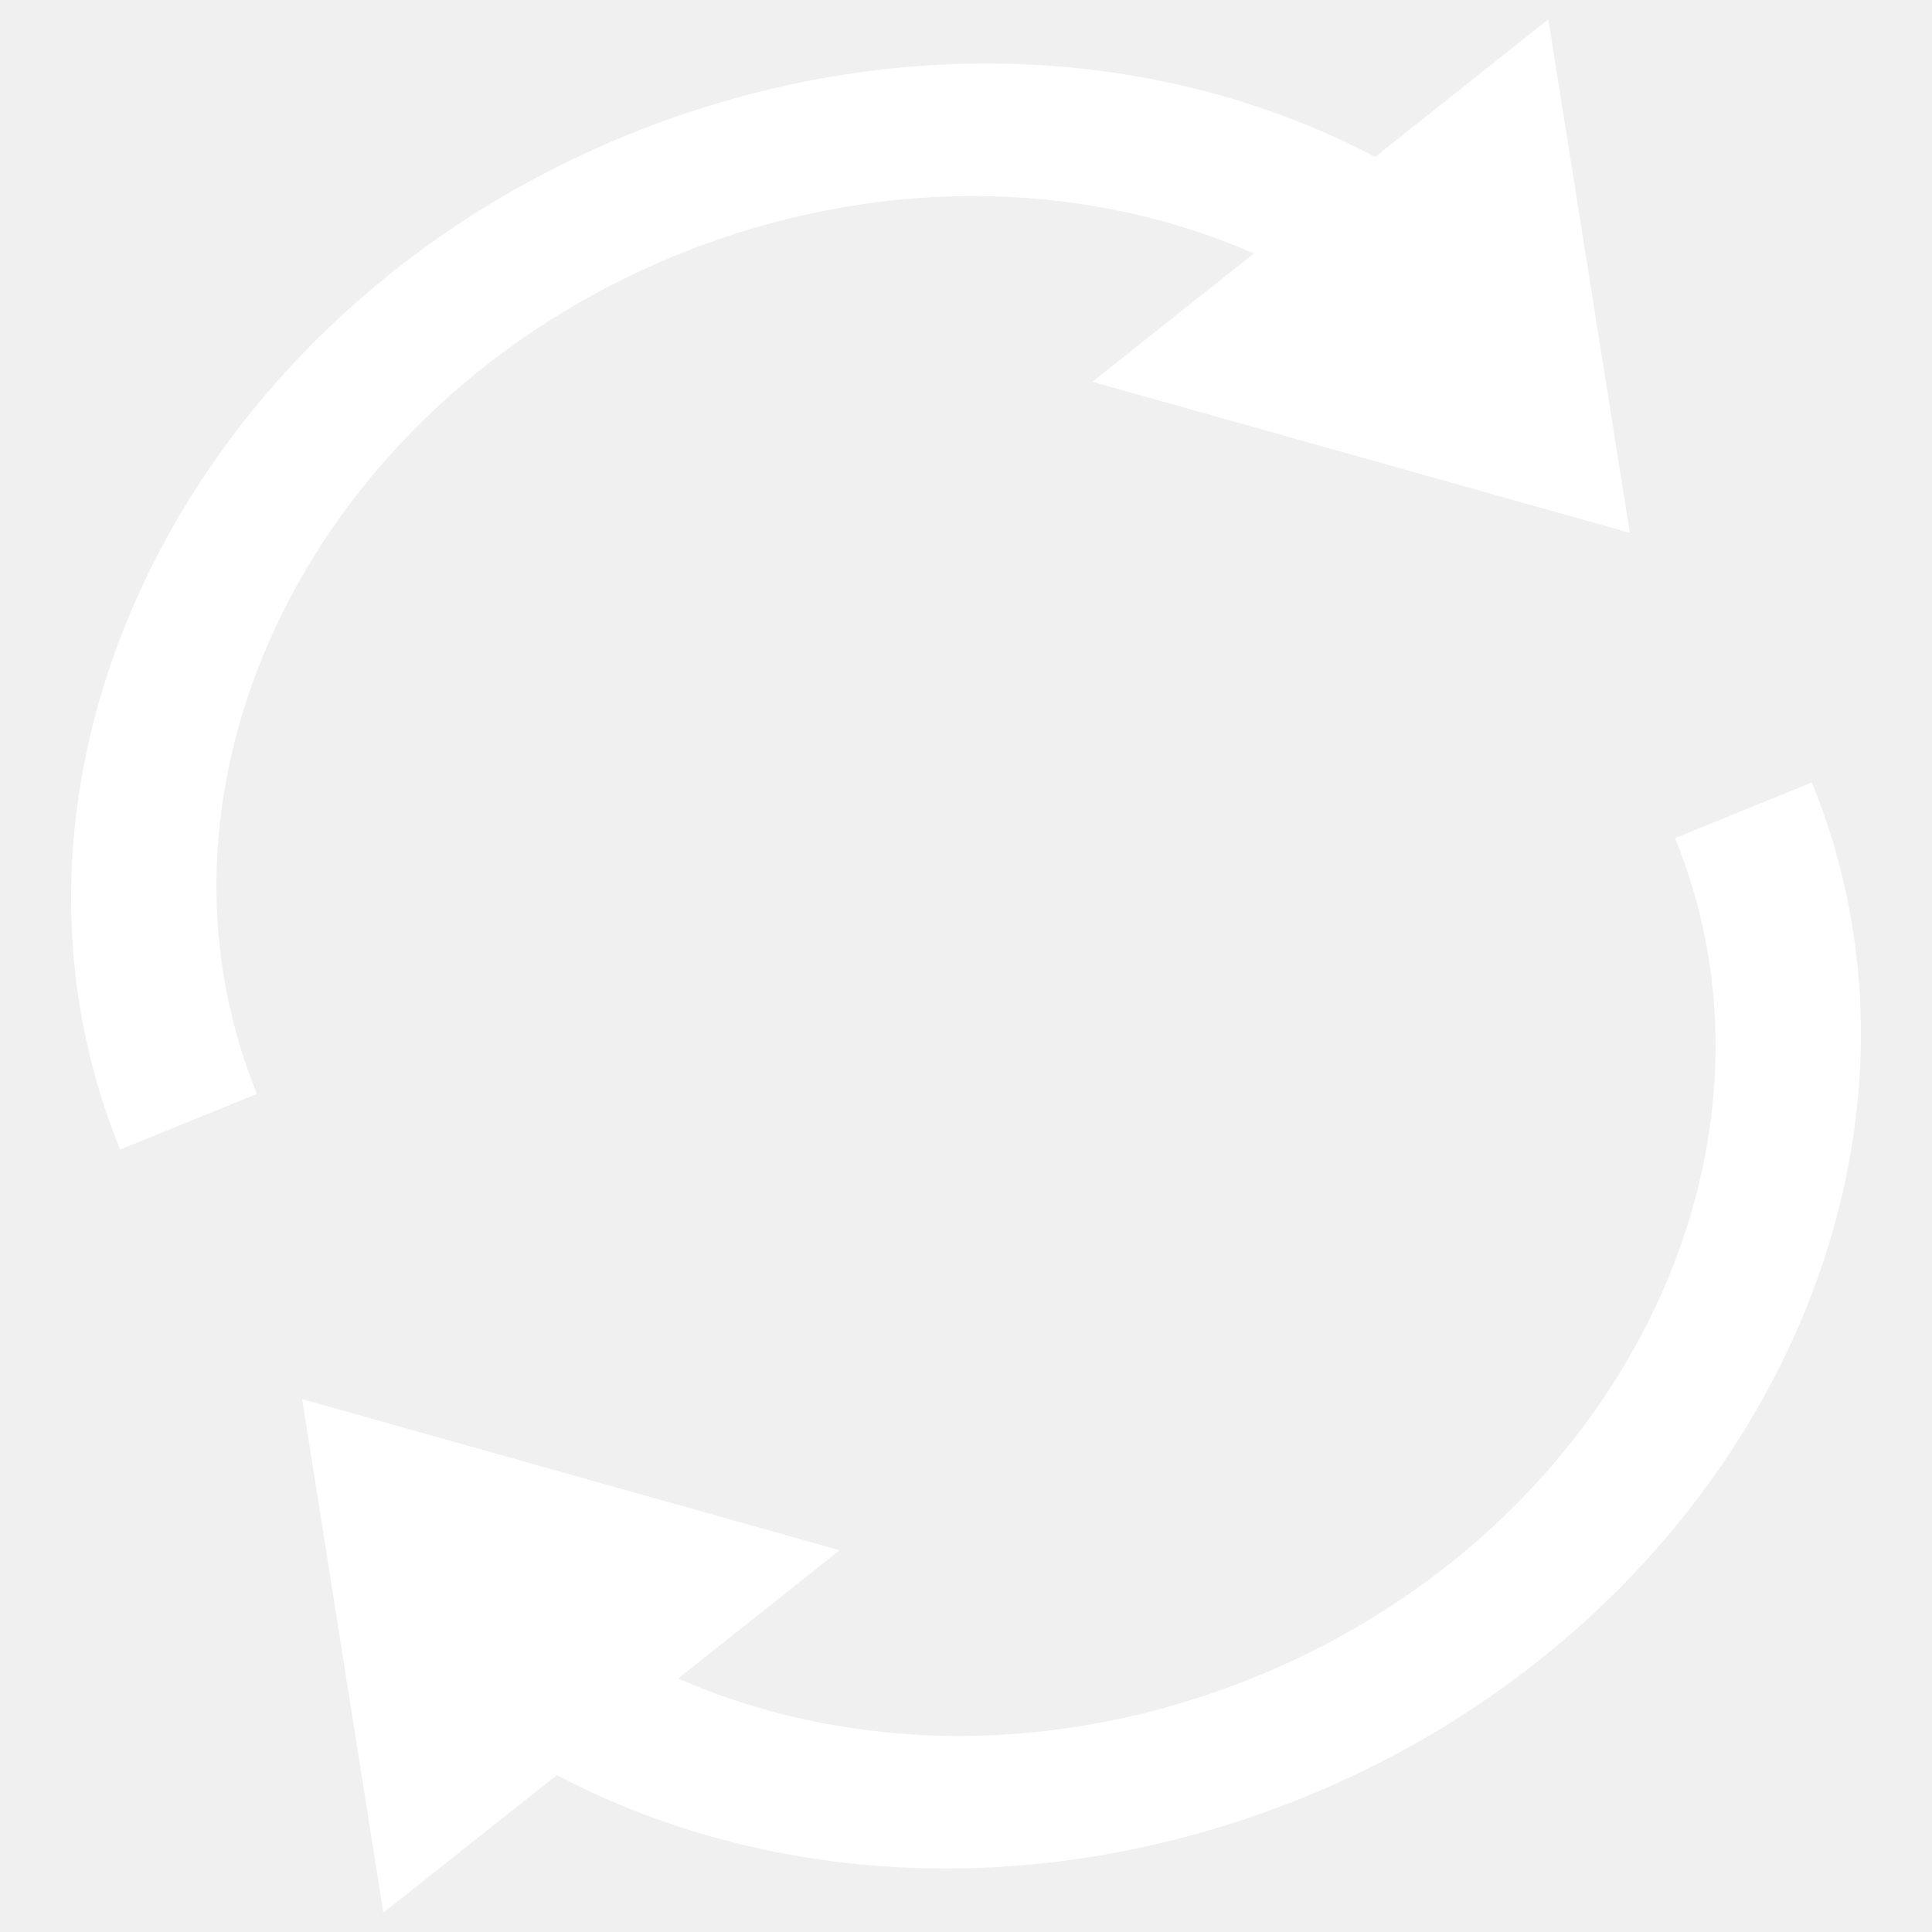
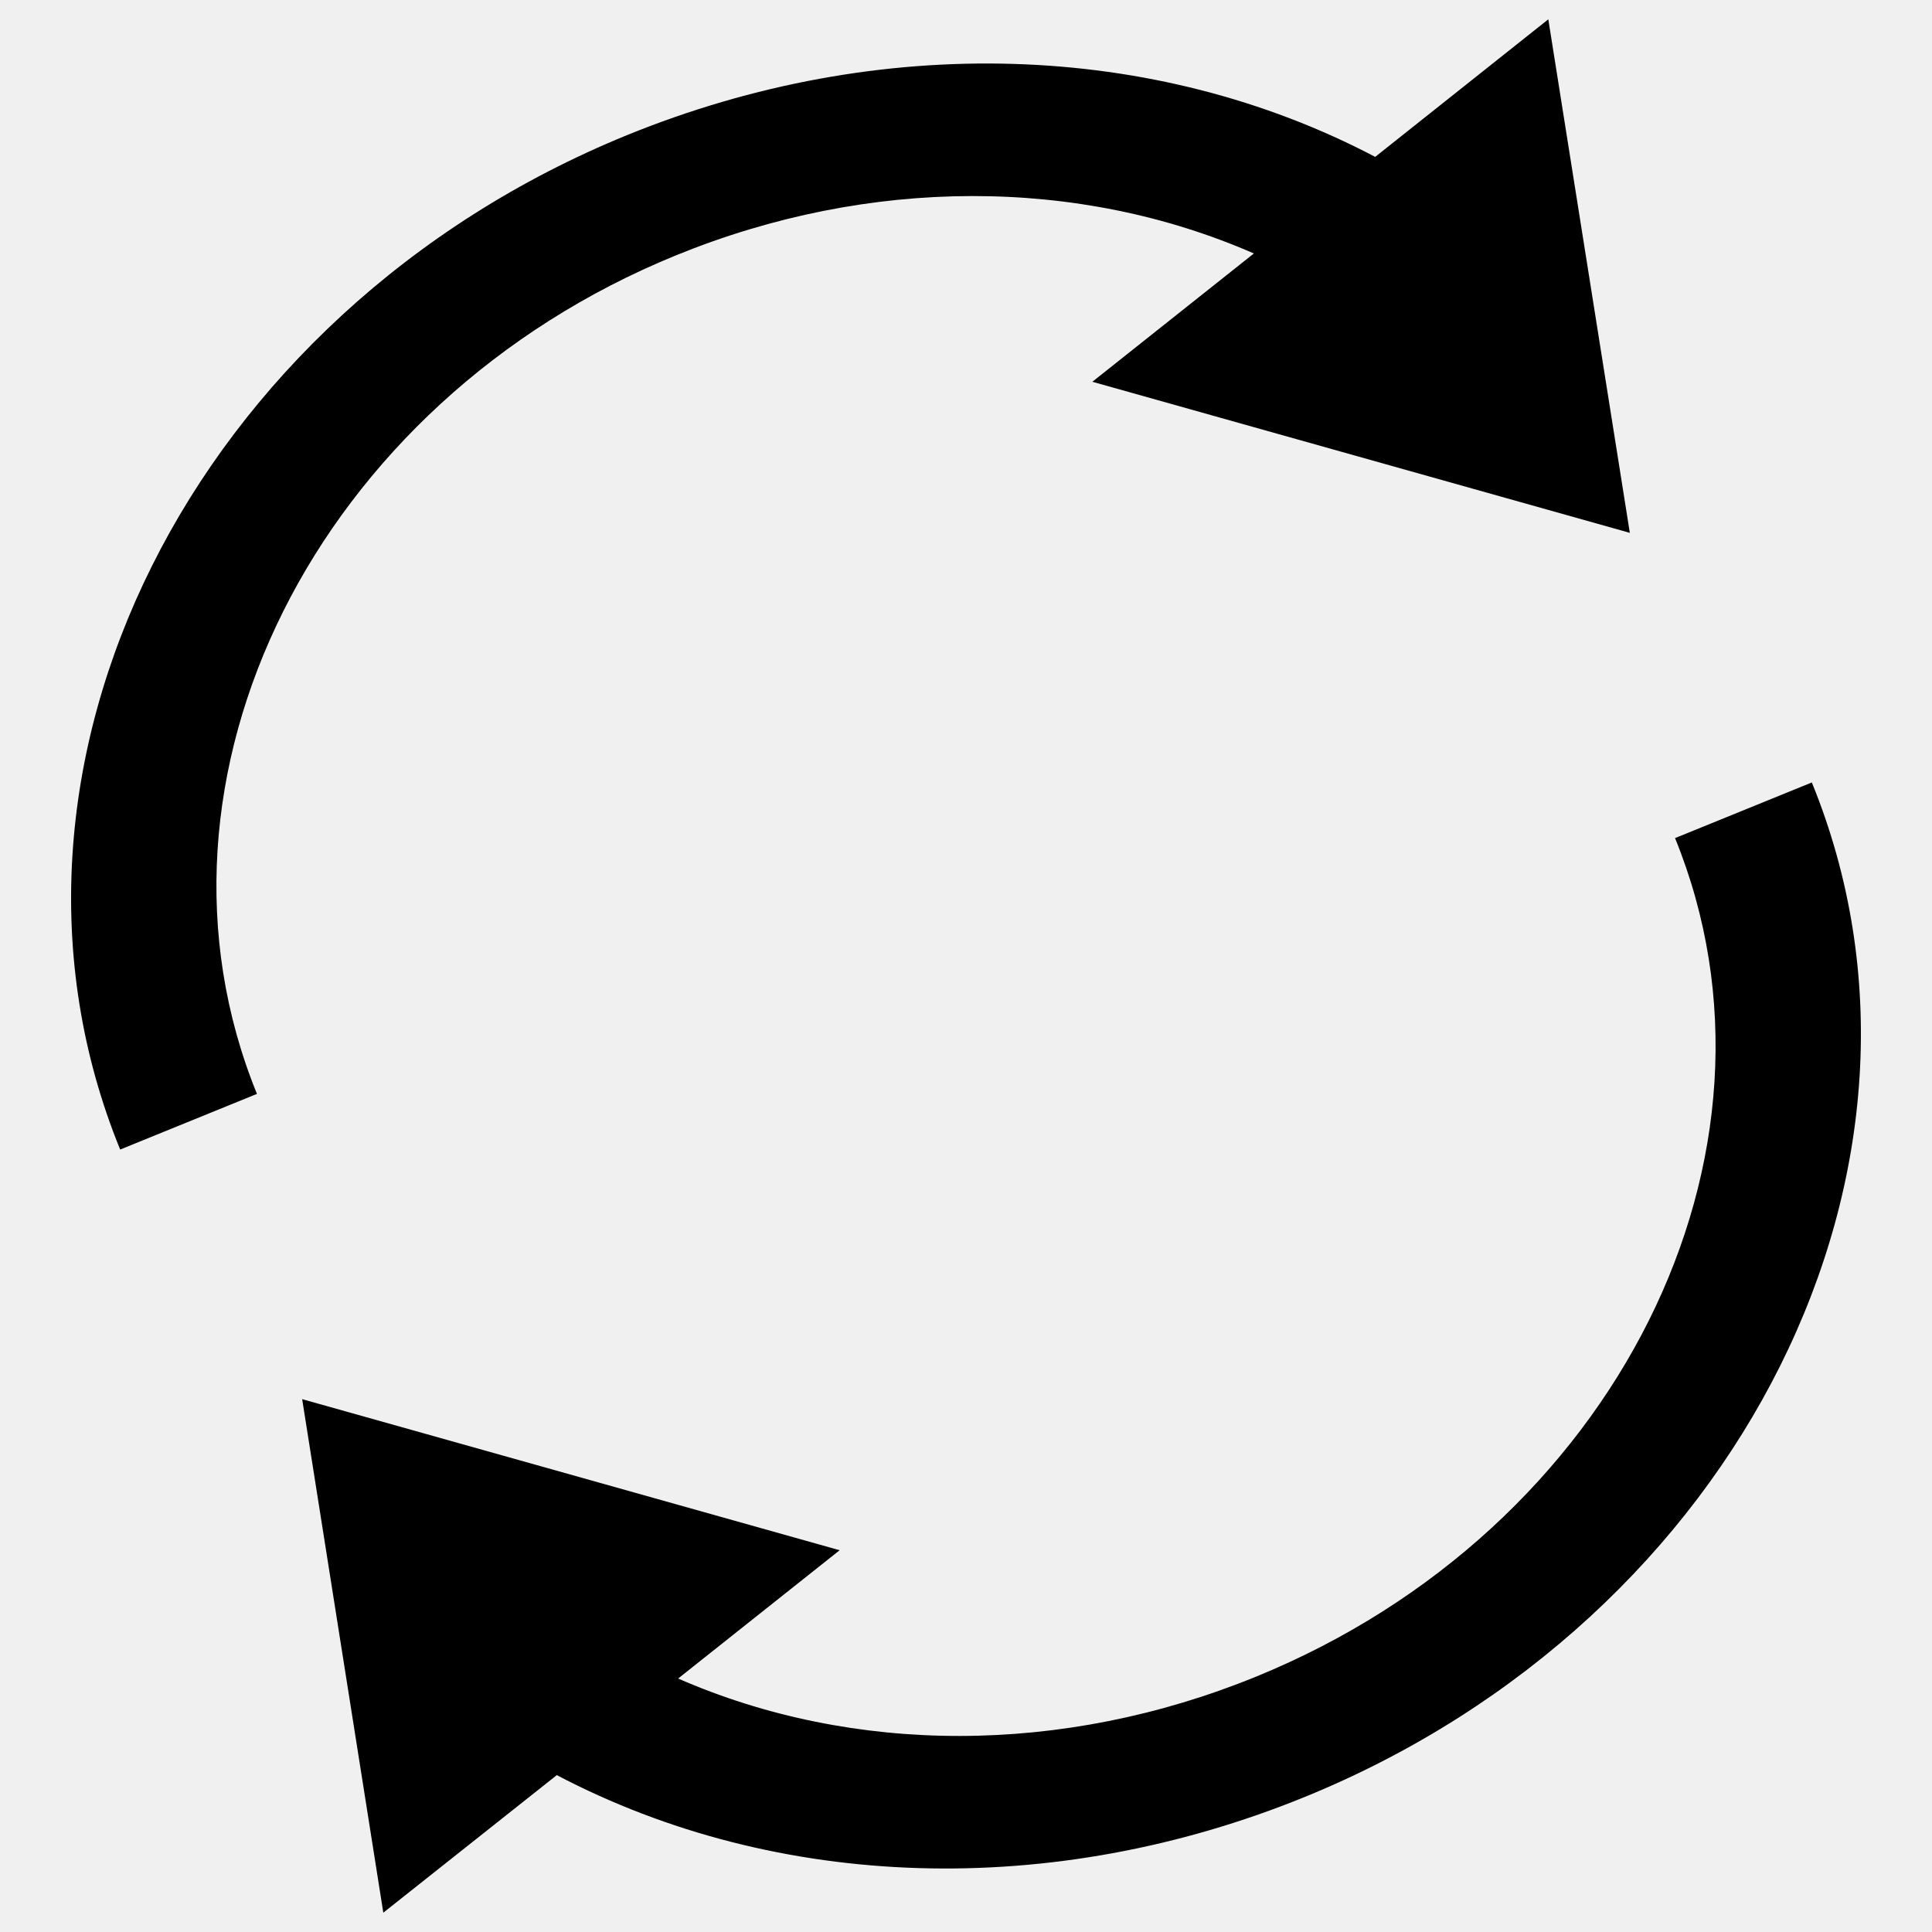
- <svg xmlns="http://www.w3.org/2000/svg" viewBox="0 0 500 500" width="500" height="500" fill="#ffffff">
+ <svg xmlns="http://www.w3.org/2000/svg" viewBox="0 0 500 500" width="500" height="500" fill="#000000">
  <path d="M174.9 66.1c50.2-20.5 104.3-20.3 149.6-.5l-41.8 33.2 139.1 39.1L400.7 5l-44.8 35.6c-57.1-30-128.2-32.3-193.7-5.6C49.6 81-9.2 198.8 31.1 297.5l35.4-14.4c-33.3-81.7 15.3-179 108.4-217z" />
  <path d="M468.9 202.5l-35.4 14.4c33.3 81.7-15.3 179-108.4 217-50.2 20.5-104.3 20.3-149.6.5l41.8-33.2-139.1-39.1 21 132.9 44.9-35.6c57.1 30 128.2 32.3 193.7 5.6 112.6-46 171.4-163.8 131.1-262.5z" />
</svg>
